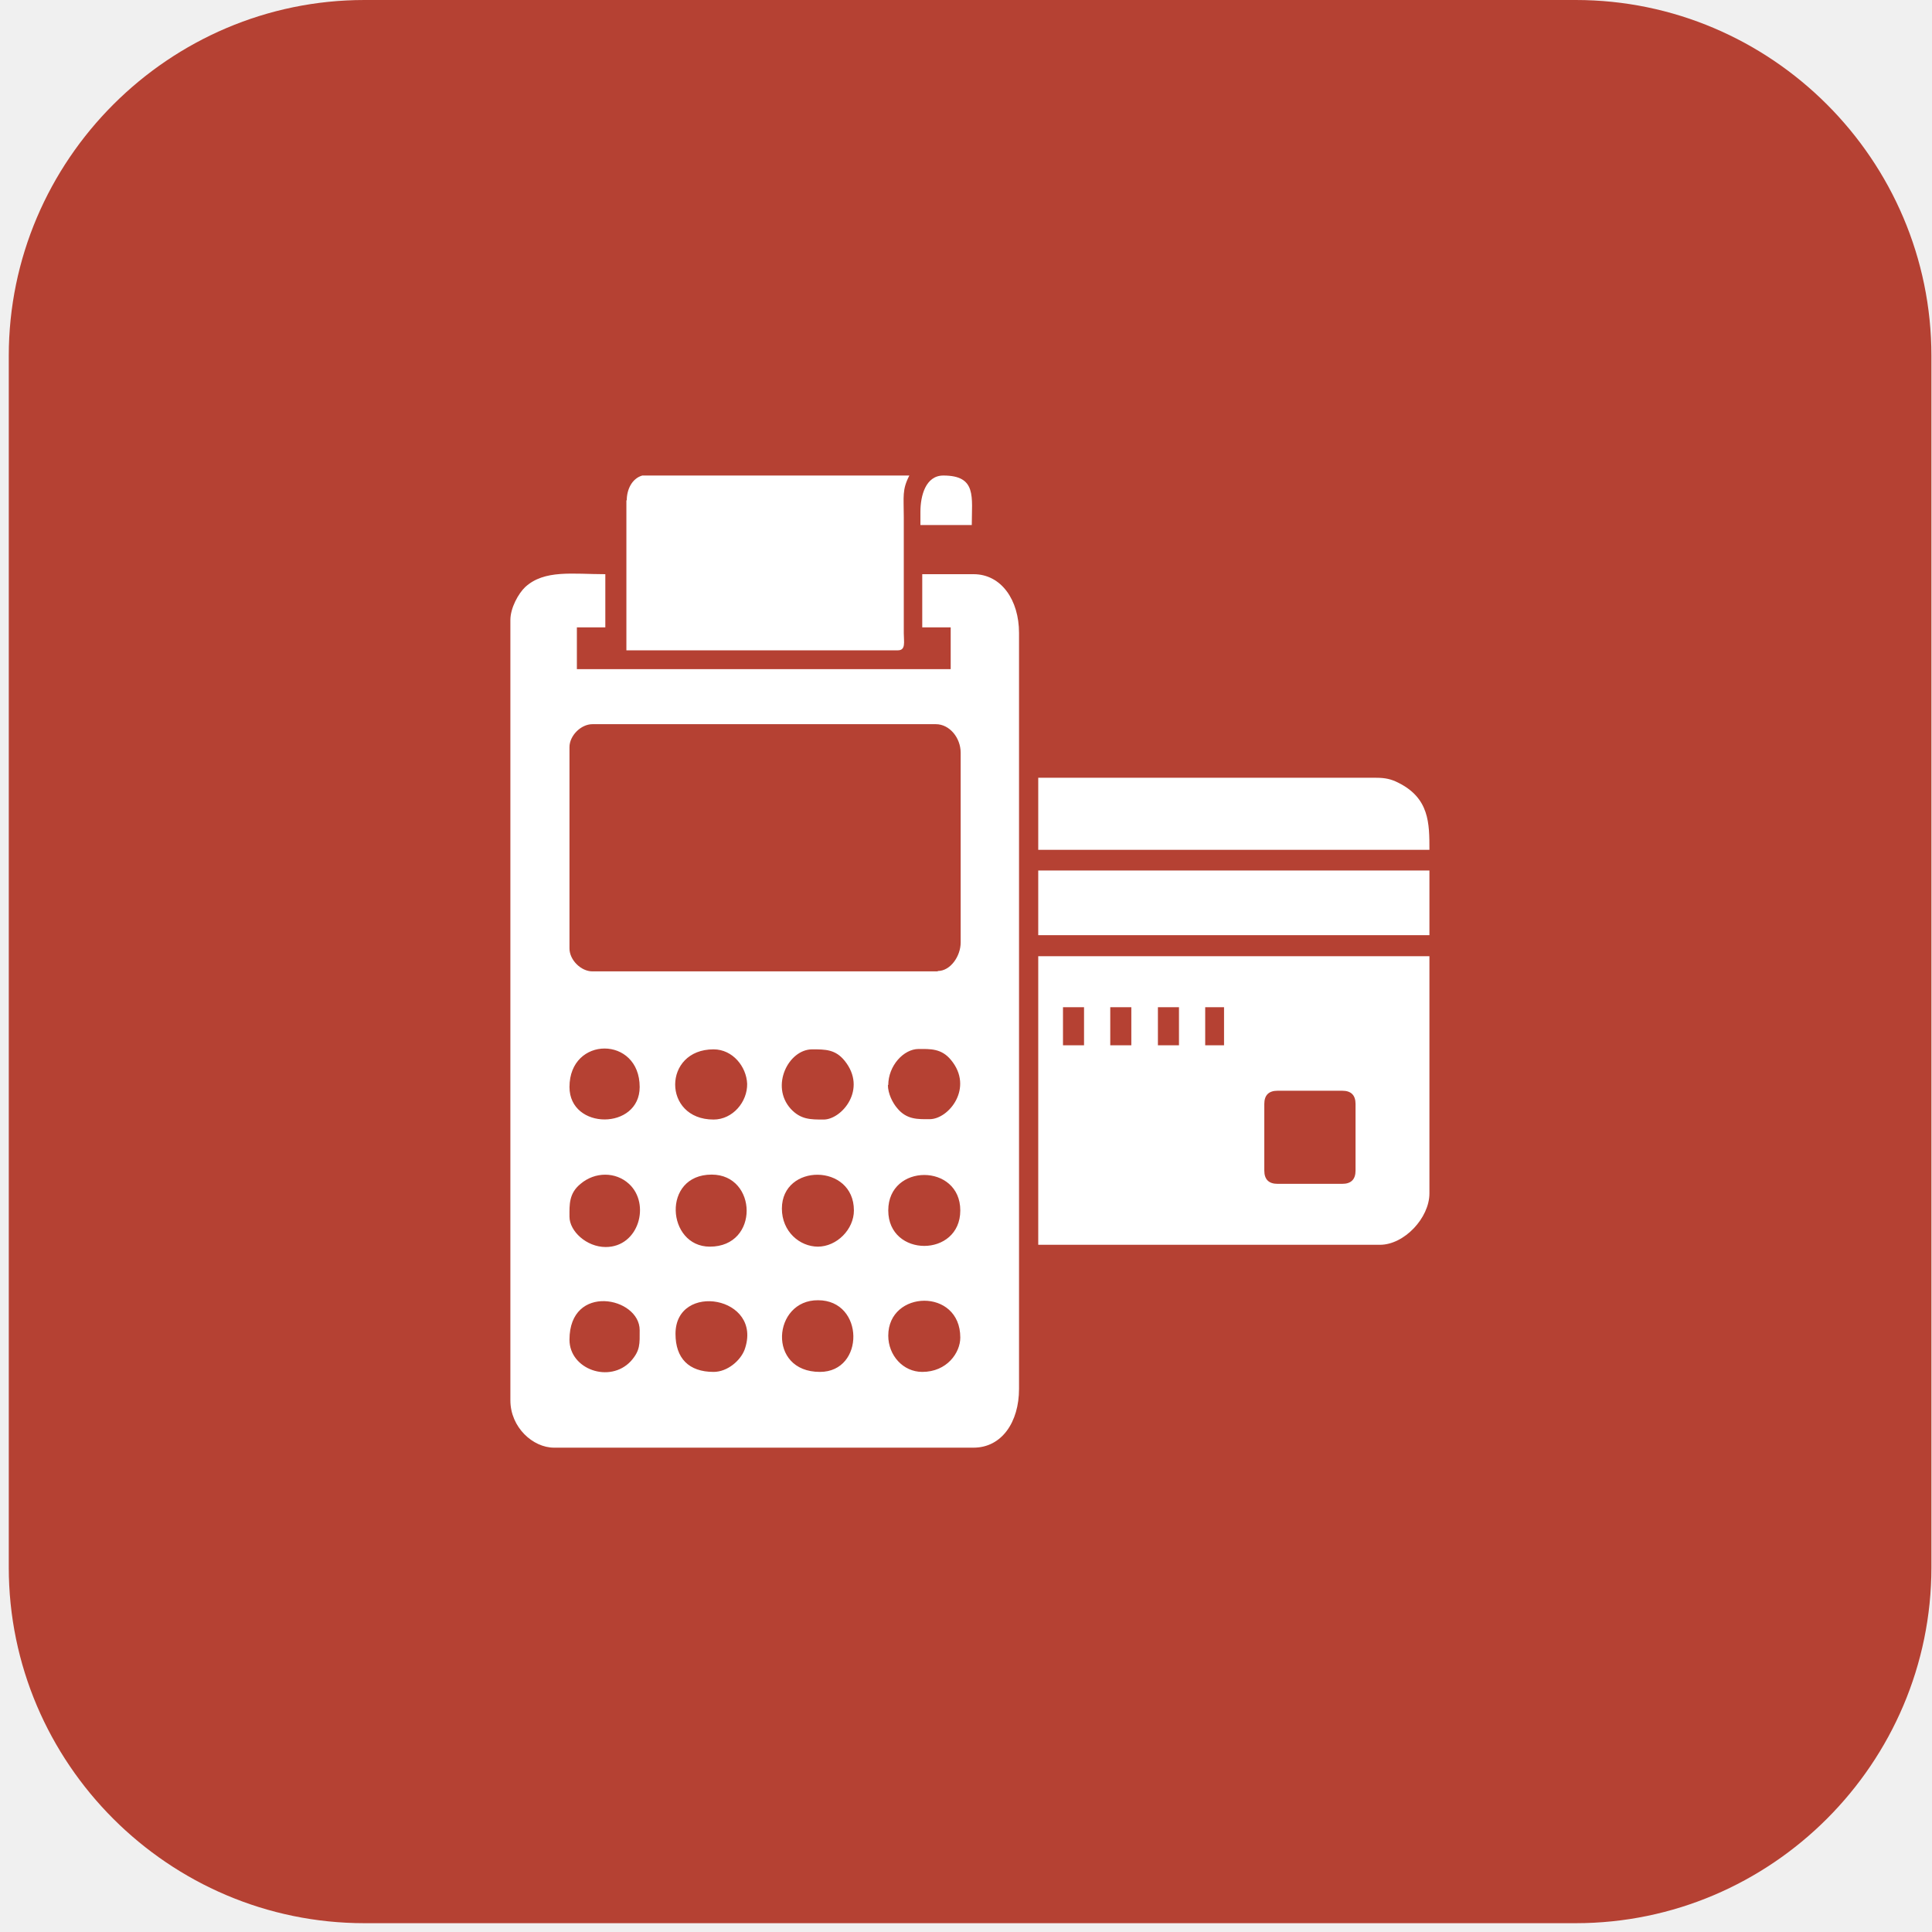
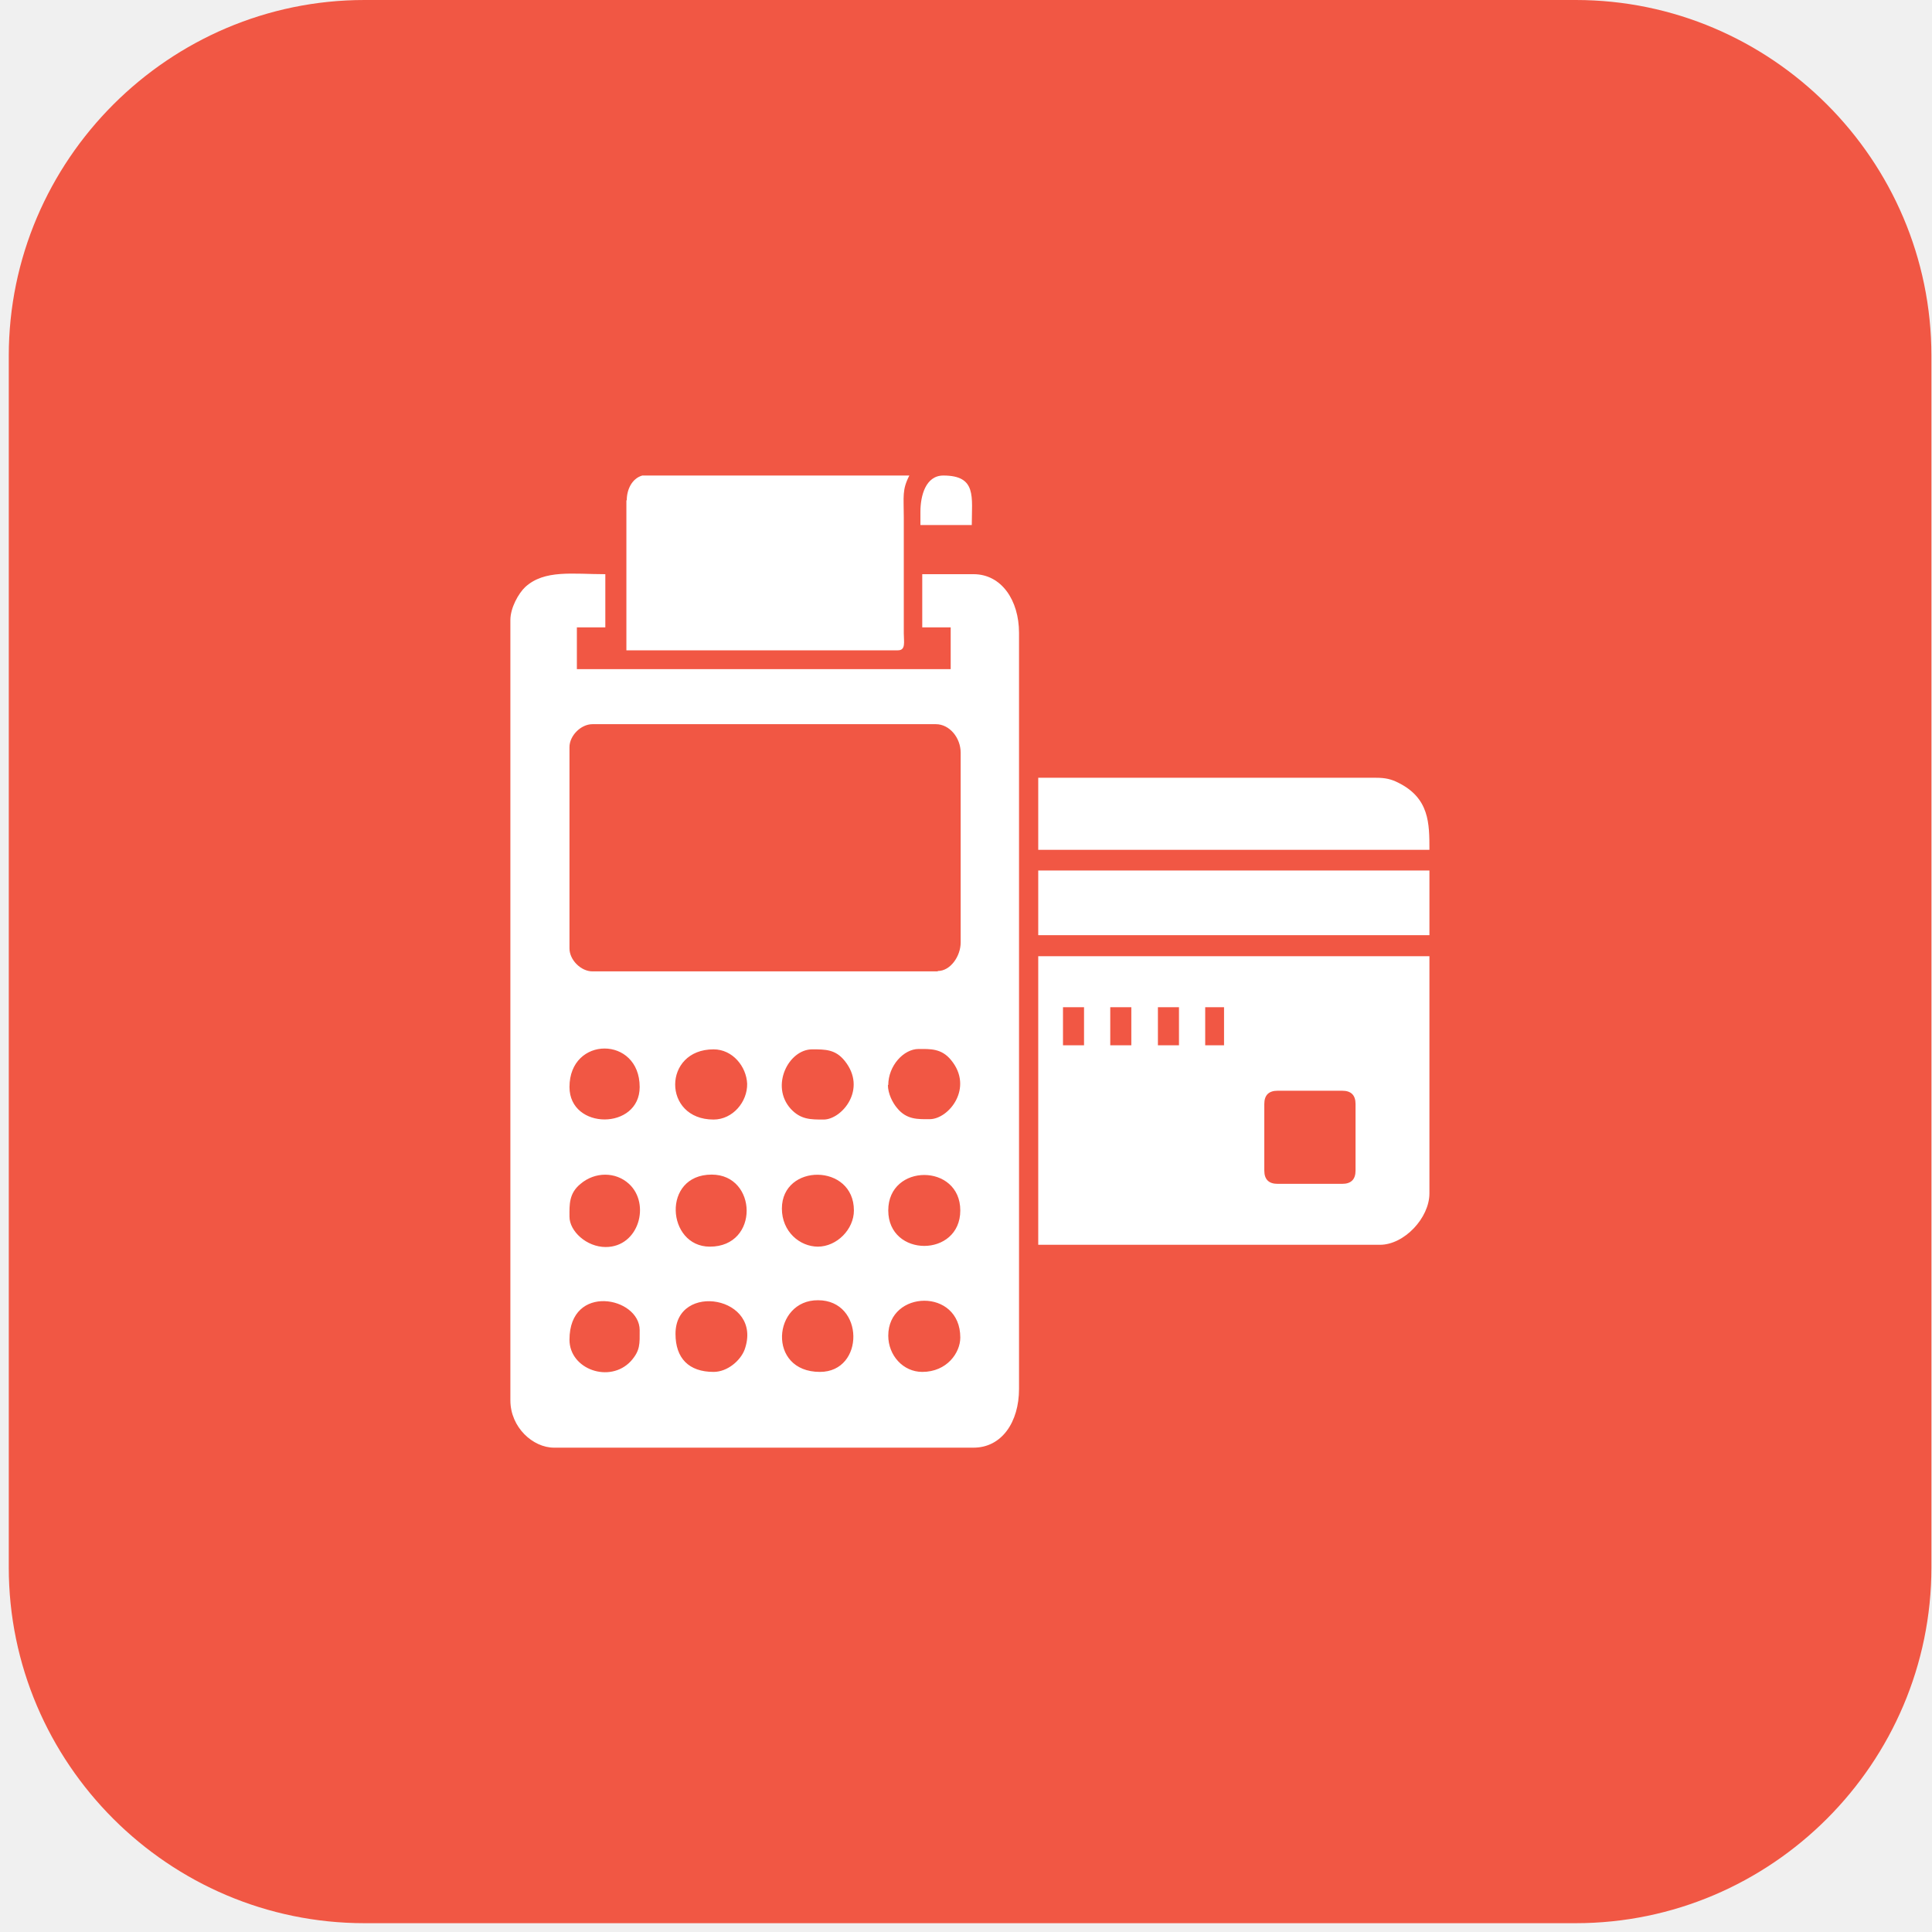
<svg xmlns="http://www.w3.org/2000/svg" width="105" height="105" viewBox="0 0 105 105" fill="none">
-   <path fill-rule="evenodd" clip-rule="evenodd" d="M19.809 0H85.636C96.276 0 104.968 8.695 104.968 19.338V85.183C104.968 95.826 96.276 104.521 85.636 104.521H19.809C9.169 104.521 0.477 95.826 0.477 85.183V19.338C0.477 8.695 9.189 0 19.809 0Z" fill="#B54133" />
+   <path fill-rule="evenodd" clip-rule="evenodd" d="M19.809 0H85.636C96.276 0 104.968 8.695 104.968 19.338V85.183C104.968 95.826 96.276 104.521 85.636 104.521H19.809C9.169 104.521 0.477 95.826 0.477 85.183V19.338C0.477 8.695 9.189 0 19.809 0Z" fill="#F15744" />
  <path fill-rule="evenodd" clip-rule="evenodd" d="M27.738 33.696V76.106C27.738 77.572 28.963 78.677 30.107 78.677H52.913C54.438 78.677 55.382 77.291 55.382 75.484V34.398C55.382 32.611 54.418 31.206 52.913 31.206H50.122V34.097H51.668V36.366H31.352V34.097H32.898V31.206C31.131 31.206 29.585 30.945 28.541 31.908C28.18 32.25 27.738 33.033 27.738 33.696ZM50.965 52.792H32.195C31.573 52.792 30.95 52.17 30.95 51.547V40.603C30.95 39.981 31.573 39.358 32.195 39.358H50.865C51.608 39.358 52.21 40.101 52.21 40.905V51.226C52.21 51.949 51.668 52.772 50.965 52.772V52.792ZM38.78 60.845C35.989 60.845 36.009 57.03 38.78 57.03C39.824 57.03 40.566 57.973 40.606 58.897C40.627 59.881 39.824 60.845 38.78 60.845ZM44.762 60.845C44.039 60.845 43.517 60.845 42.975 60.263C41.851 59.018 42.855 57.03 44.14 57.03C44.862 57.03 45.404 57.03 45.906 57.652C47.151 59.198 45.746 60.845 44.762 60.845ZM48.275 58.977C48.275 57.913 49.118 57.01 49.921 57.01C50.544 57.01 51.166 56.969 51.688 57.612C52.933 59.118 51.568 60.825 50.524 60.825C49.901 60.825 49.279 60.865 48.757 60.222C48.516 59.941 48.255 59.439 48.255 58.957L48.275 58.977ZM30.95 59.078C30.95 56.287 34.765 56.287 34.765 59.078C34.765 61.427 30.95 61.427 30.95 59.078ZM38.579 67.753C36.23 67.753 35.949 63.837 38.679 63.837C41.169 63.837 41.289 67.753 38.579 67.753ZM44.461 67.753C43.457 67.753 42.494 66.929 42.494 65.684C42.494 63.215 46.408 63.215 46.408 65.785C46.408 66.809 45.485 67.753 44.441 67.753H44.461ZM48.275 65.785C48.275 63.215 52.19 63.215 52.19 65.785C52.19 68.355 48.275 68.355 48.275 65.785ZM30.95 66.106C30.95 65.484 30.91 64.861 31.553 64.339C32.336 63.676 33.46 63.676 34.182 64.339C35.367 65.423 34.724 67.773 32.918 67.773C31.874 67.773 30.95 66.909 30.95 66.126V66.106ZM38.78 74.56C37.435 74.56 36.712 73.817 36.712 72.492C36.712 69.64 41.51 70.444 40.466 73.355C40.245 73.938 39.542 74.56 38.78 74.56ZM44.561 74.56C41.67 74.56 41.992 70.644 44.461 70.665C46.99 70.665 47.011 74.56 44.561 74.56ZM48.275 72.592C48.275 70.102 52.19 69.982 52.19 72.693C52.19 73.516 51.467 74.56 50.122 74.56C49.078 74.56 48.275 73.656 48.275 72.592ZM30.95 72.813C30.95 69.721 34.765 70.484 34.765 72.291C34.765 73.034 34.805 73.395 34.283 73.978C33.139 75.203 30.95 74.42 30.95 72.813Z" fill="white" />
  <path fill-rule="evenodd" clip-rule="evenodd" d="M56.426 67.652H74.995C76.32 67.652 77.686 66.186 77.686 64.861V51.969H56.426V67.652ZM57.771 54.74H58.915V56.809H57.771V54.74ZM60.34 54.74H61.485V56.809H60.34V54.74ZM62.93 54.74H64.075V56.809H62.93V54.74ZM65.5 54.74H66.524V56.809H65.5V54.74ZM68.712 63.616V60.002C68.712 59.52 68.953 59.279 69.435 59.279H72.948C73.43 59.279 73.671 59.52 73.671 60.002V63.616C73.671 64.098 73.43 64.339 72.948 64.339H69.435C68.953 64.339 68.712 64.098 68.712 63.616Z" fill="white" />
  <path fill-rule="evenodd" clip-rule="evenodd" d="M34.043 27.19V35.343H48.798C49.24 35.343 49.119 34.881 49.119 34.419V28.113C49.119 26.969 49.019 26.627 49.421 25.844H34.906C34.344 26.005 34.063 26.607 34.063 27.19" fill="white" />
  <path fill-rule="evenodd" clip-rule="evenodd" d="M56.426 46.186H77.686C77.686 44.74 77.686 43.374 75.979 42.531C75.618 42.35 75.297 42.27 74.795 42.27H56.426V46.186Z" fill="white" />
  <path d="M77.686 47.31H56.426V50.825H77.686V47.31Z" fill="white" />
  <path fill-rule="evenodd" clip-rule="evenodd" d="M50.023 27.812V28.535H52.814C52.814 27.009 53.095 25.844 51.268 25.844C50.304 25.844 50.023 26.949 50.023 27.812Z" fill="white" />
</svg>
